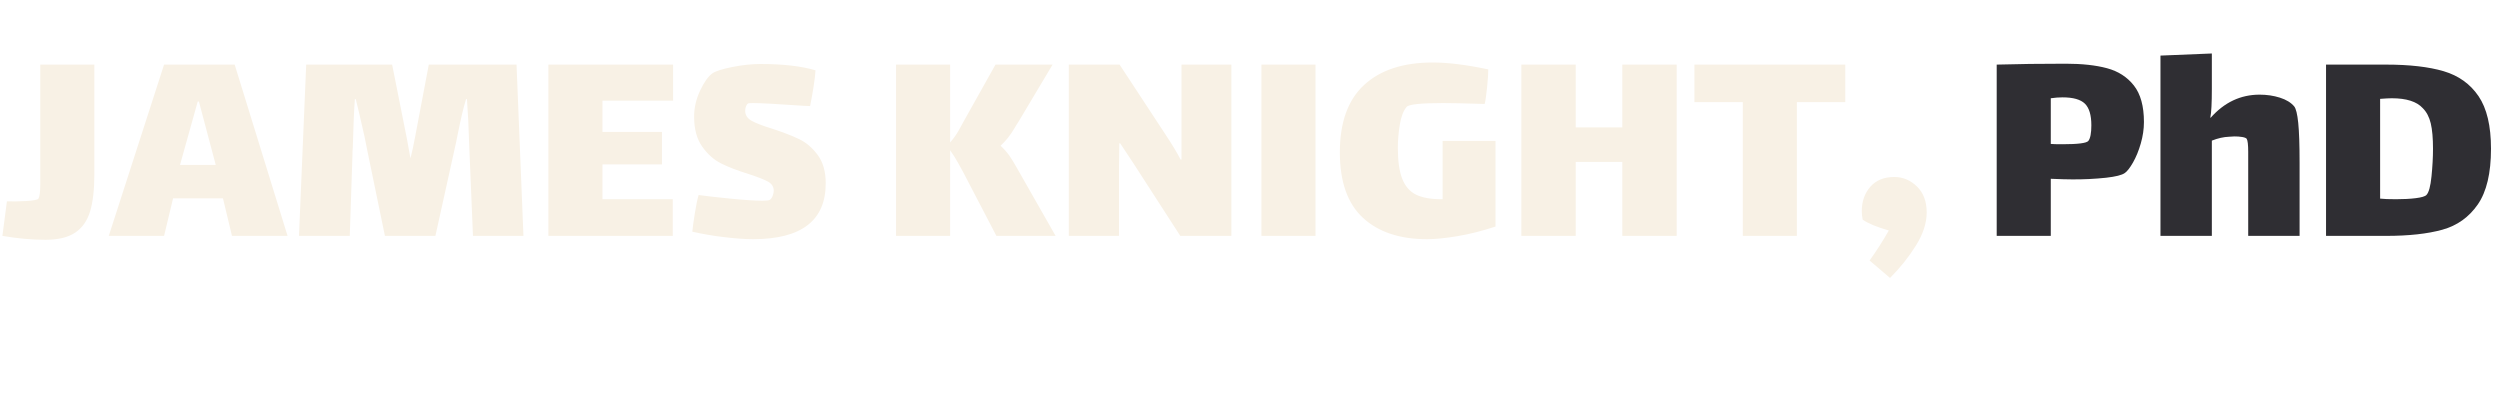
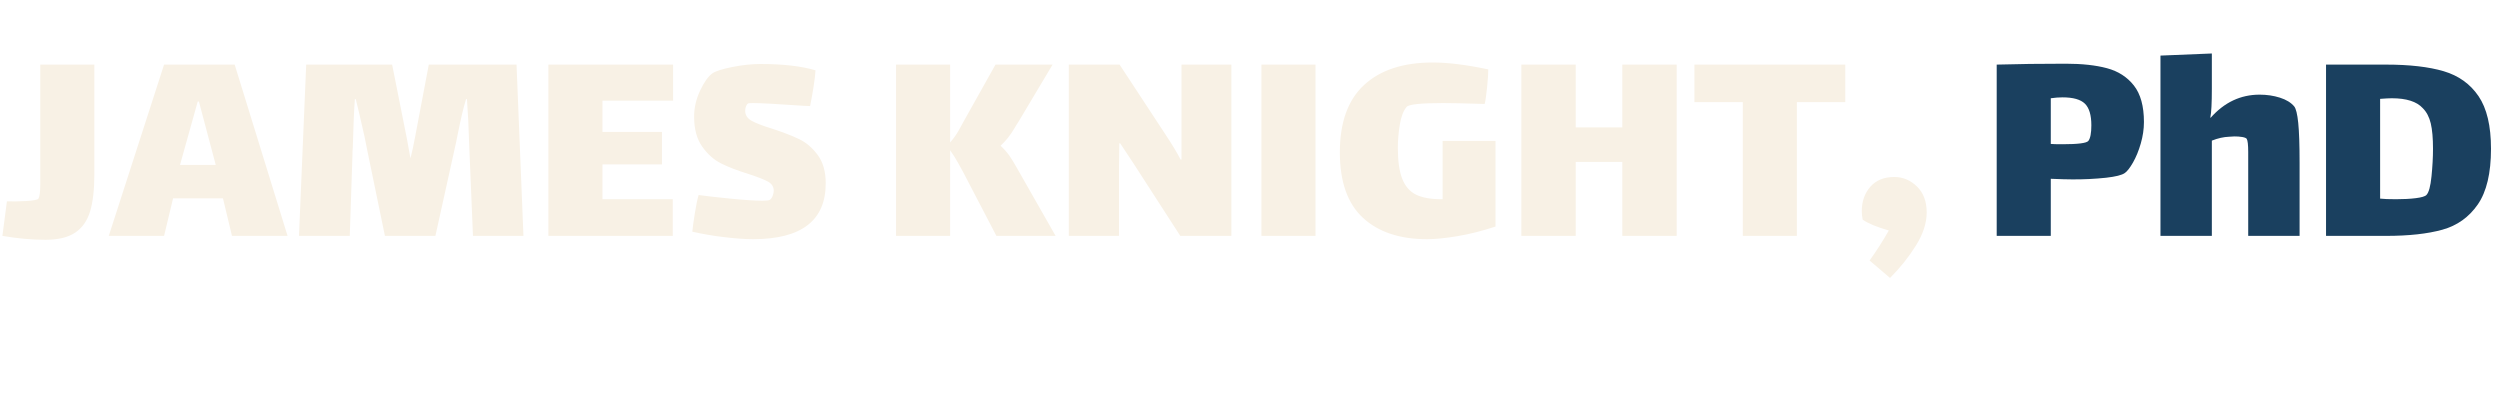
<svg xmlns="http://www.w3.org/2000/svg" viewBox="0 0 199.677 32.952">
  <style>
-     .st0{fill:#f8f1e5}.st1{fill:#2f2e33}
+     .st0{fill:#f8f1e5}.st1{fill:#1a405f}
  </style>
  <path class="st0" d="M7.536 5.16v8.76c0 1.216-.112 2.2-.336 2.952-.225.752-.621 1.32-1.188 1.704-.568.384-1.364.576-2.388.576-1.088 0-2.232-.104-3.432-.312l.36-2.76c.448.016.96.008 1.536-.024.576-.032.904-.096.984-.192.096-.16.144-.543.144-1.152V5.16h4.32zM17.808 15.84h-3.984l-.72 3H8.688l4.416-13.68h5.64l4.224 13.68h-4.44l-.72-3zm-2.016-7.728l-1.416 5.064h2.856l-1.344-5.064h-.096zM41.808 18.84h-4.032l-.312-7.536a72.18 72.18 0 0 0-.168-3.384h-.072c-.192.608-.416 1.552-.672 2.832l-.12.6-1.656 7.488h-4.032l-1.392-6.744-.24-1.2c-.336-1.488-.568-2.48-.696-2.976h-.072c-.064.8-.12 2.104-.168 3.912a4.138 4.138 0 0 0-.024.528l-.216 6.48H23.88l.576-13.68h6.864l1.176 5.904.288 1.584c.128-.496.248-1.048.36-1.656l1.104-5.832h7.008l.552 13.68zM43.8 5.16h9.96v2.88h-5.64v2.496h4.752v2.592H48.12v2.784h5.616v2.928H43.8V5.16zM60.035 9.648c.344.192.884.4 1.62.624.88.288 1.604.568 2.172.84.568.272 1.064.696 1.488 1.272.424.576.636 1.328.636 2.256 0 2.976-1.936 4.464-5.808 4.464-.64 0-1.42-.057-2.34-.168a23.54 23.54 0 0 1-2.508-.432c.032-.336.1-.828.204-1.476.104-.648.204-1.132.3-1.452.56.081 1.404.176 2.532.288 1.128.112 1.98.168 2.556.168.336 0 .536-.024.6-.072a.638.638 0 0 0 .228-.324c.056-.152.084-.284.084-.396 0-.32-.152-.564-.456-.732-.304-.168-.824-.372-1.56-.612-.88-.272-1.608-.552-2.184-.84-.576-.288-1.08-.735-1.512-1.344-.432-.608-.648-1.408-.648-2.4 0-.704.16-1.396.48-2.076.32-.68.648-1.14.984-1.38.256-.176.784-.344 1.584-.504.8-.16 1.552-.24 2.256-.24 1.792 0 3.256.168 4.392.504-.016.32-.068.76-.156 1.32s-.18 1.072-.276 1.536l-.552-.024c-2.08-.144-3.408-.216-3.984-.216-.24 0-.376.008-.408.024-.064.032-.12.104-.168.216a.967.967 0 0 0-.072.384c.001.336.172.601.516.792zM84.311 18.84h-4.728l-2.664-5.112c-.048-.08-.172-.304-.372-.672-.2-.368-.42-.72-.66-1.056v6.84h-4.32V5.16h4.32v6.216a5.48 5.48 0 0 0 .708-.996c.2-.36.316-.572.348-.636l2.568-4.584h4.56l-2.736 4.584a7.49 7.49 0 0 0-.312.504c-.16.272-.333.524-.516.756-.184.232-.38.444-.588.636.288.272.524.54.708.804.184.264.396.612.636 1.044l3.048 5.352zM89.375 13.32v5.52h-4.008V5.16h4.056l3.624 5.52c.544.816.96 1.504 1.248 2.064h.072V5.16h3.984v13.68h-4.08l-3.72-5.76-1.08-1.632h-.072l-.024 1.872zM100.751 5.16h4.32v13.68h-4.32V5.16zM119.447 11.256v6.84c-1.072.352-2.088.608-3.048.768s-1.768.24-2.424.24c-2.176 0-3.88-.568-5.112-1.704-1.232-1.136-1.848-2.88-1.848-5.232 0-2.4.648-4.196 1.944-5.388 1.296-1.192 3.12-1.788 5.472-1.788 1.231 0 2.712.184 4.44.552 0 .32-.032.796-.096 1.428-.064.632-.128 1.076-.192 1.332l-.864-.024a86.894 86.894 0 0 0-2.472-.048c-1.776 0-2.745.104-2.904.312-.256.304-.436.776-.54 1.416-.104.64-.156 1.256-.156 1.848 0 1.072.12 1.904.36 2.496.24.592.608 1.008 1.104 1.248.496.24 1.168.36 2.016.36h.096v-4.656h4.224zM121.511 5.16h4.344v5.016h3.72V5.16h4.344v13.68h-4.344v-5.904h-3.72v5.904h-4.344V5.16zM143.519 18.84h-4.32V8.16h-3.864v-3h12.048v3h-3.864v10.68zM153.106 14.892c.52.504.78 1.196.78 2.076 0 .848-.288 1.732-.864 2.652-.576.92-1.264 1.78-2.064 2.58l-1.632-1.392a26.975 26.975 0 0 0 1.536-2.4c-.96-.272-1.656-.56-2.088-.864a3.438 3.438 0 0 1-.072-.672c0-.784.228-1.436.684-1.956s1.092-.78 1.908-.78c.688 0 1.292.252 1.812.756z" />
  <path class="st1" d="M168.286 5.448c.896.24 1.612.7 2.148 1.38.536.681.804 1.652.804 2.916 0 .561-.084 1.132-.252 1.716s-.376 1.092-.624 1.524-.468.712-.66.84c-.224.16-.72.284-1.488.372a24.19 24.19 0 0 1-2.712.132c-.368 0-.936-.016-1.704-.048v4.56h-4.32V5.16c1.68-.048 3.52-.072 5.52-.072 1.296 0 2.392.12 3.288.36zm-1.248 4.56c0-.816-.172-1.392-.516-1.728-.344-.336-.94-.504-1.788-.504-.288 0-.6.024-.936.072v3.648c.16.017.472.024.936.024 1.232 0 1.92-.088 2.064-.264.16-.208.24-.624.24-1.248zM183.562 9.816c.072.704.108 1.776.108 3.216v5.808h-4.104v-5.76-.948c0-.568-.041-.916-.12-1.044-.048-.064-.165-.112-.348-.144a3.746 3.746 0 0 0-.636-.048l-.408.024c-.448.016-.912.12-1.392.312v7.608h-4.104V4.44l4.104-.168V7.08c0 1.152-.04 1.92-.12 2.304l.024.024c1.088-1.232 2.392-1.848 3.912-1.848.576 0 1.116.08 1.62.24.504.16.884.392 1.14.696.144.176.252.616.324 1.32zM195.178 5.688c1.191.352 2.12 1.016 2.784 1.992.664.976.996 2.376.996 4.2 0 1.952-.352 3.436-1.056 4.452s-1.648 1.688-2.832 2.016c-1.184.328-2.68.492-4.488.492h-4.8V5.16h4.8c1.872 0 3.403.176 4.596.528zm-.972 8.4c.08-.8.12-1.536.12-2.208 0-.848-.06-1.524-.18-2.028s-.332-.908-.636-1.212c-.48-.528-1.305-.792-2.472-.792-.208 0-.52.016-.936.048v7.968c.272.032.696.048 1.272.048.592 0 1.116-.027 1.572-.084.456-.056.74-.14.852-.252.192-.192.327-.687.408-1.488z" />
</svg>
